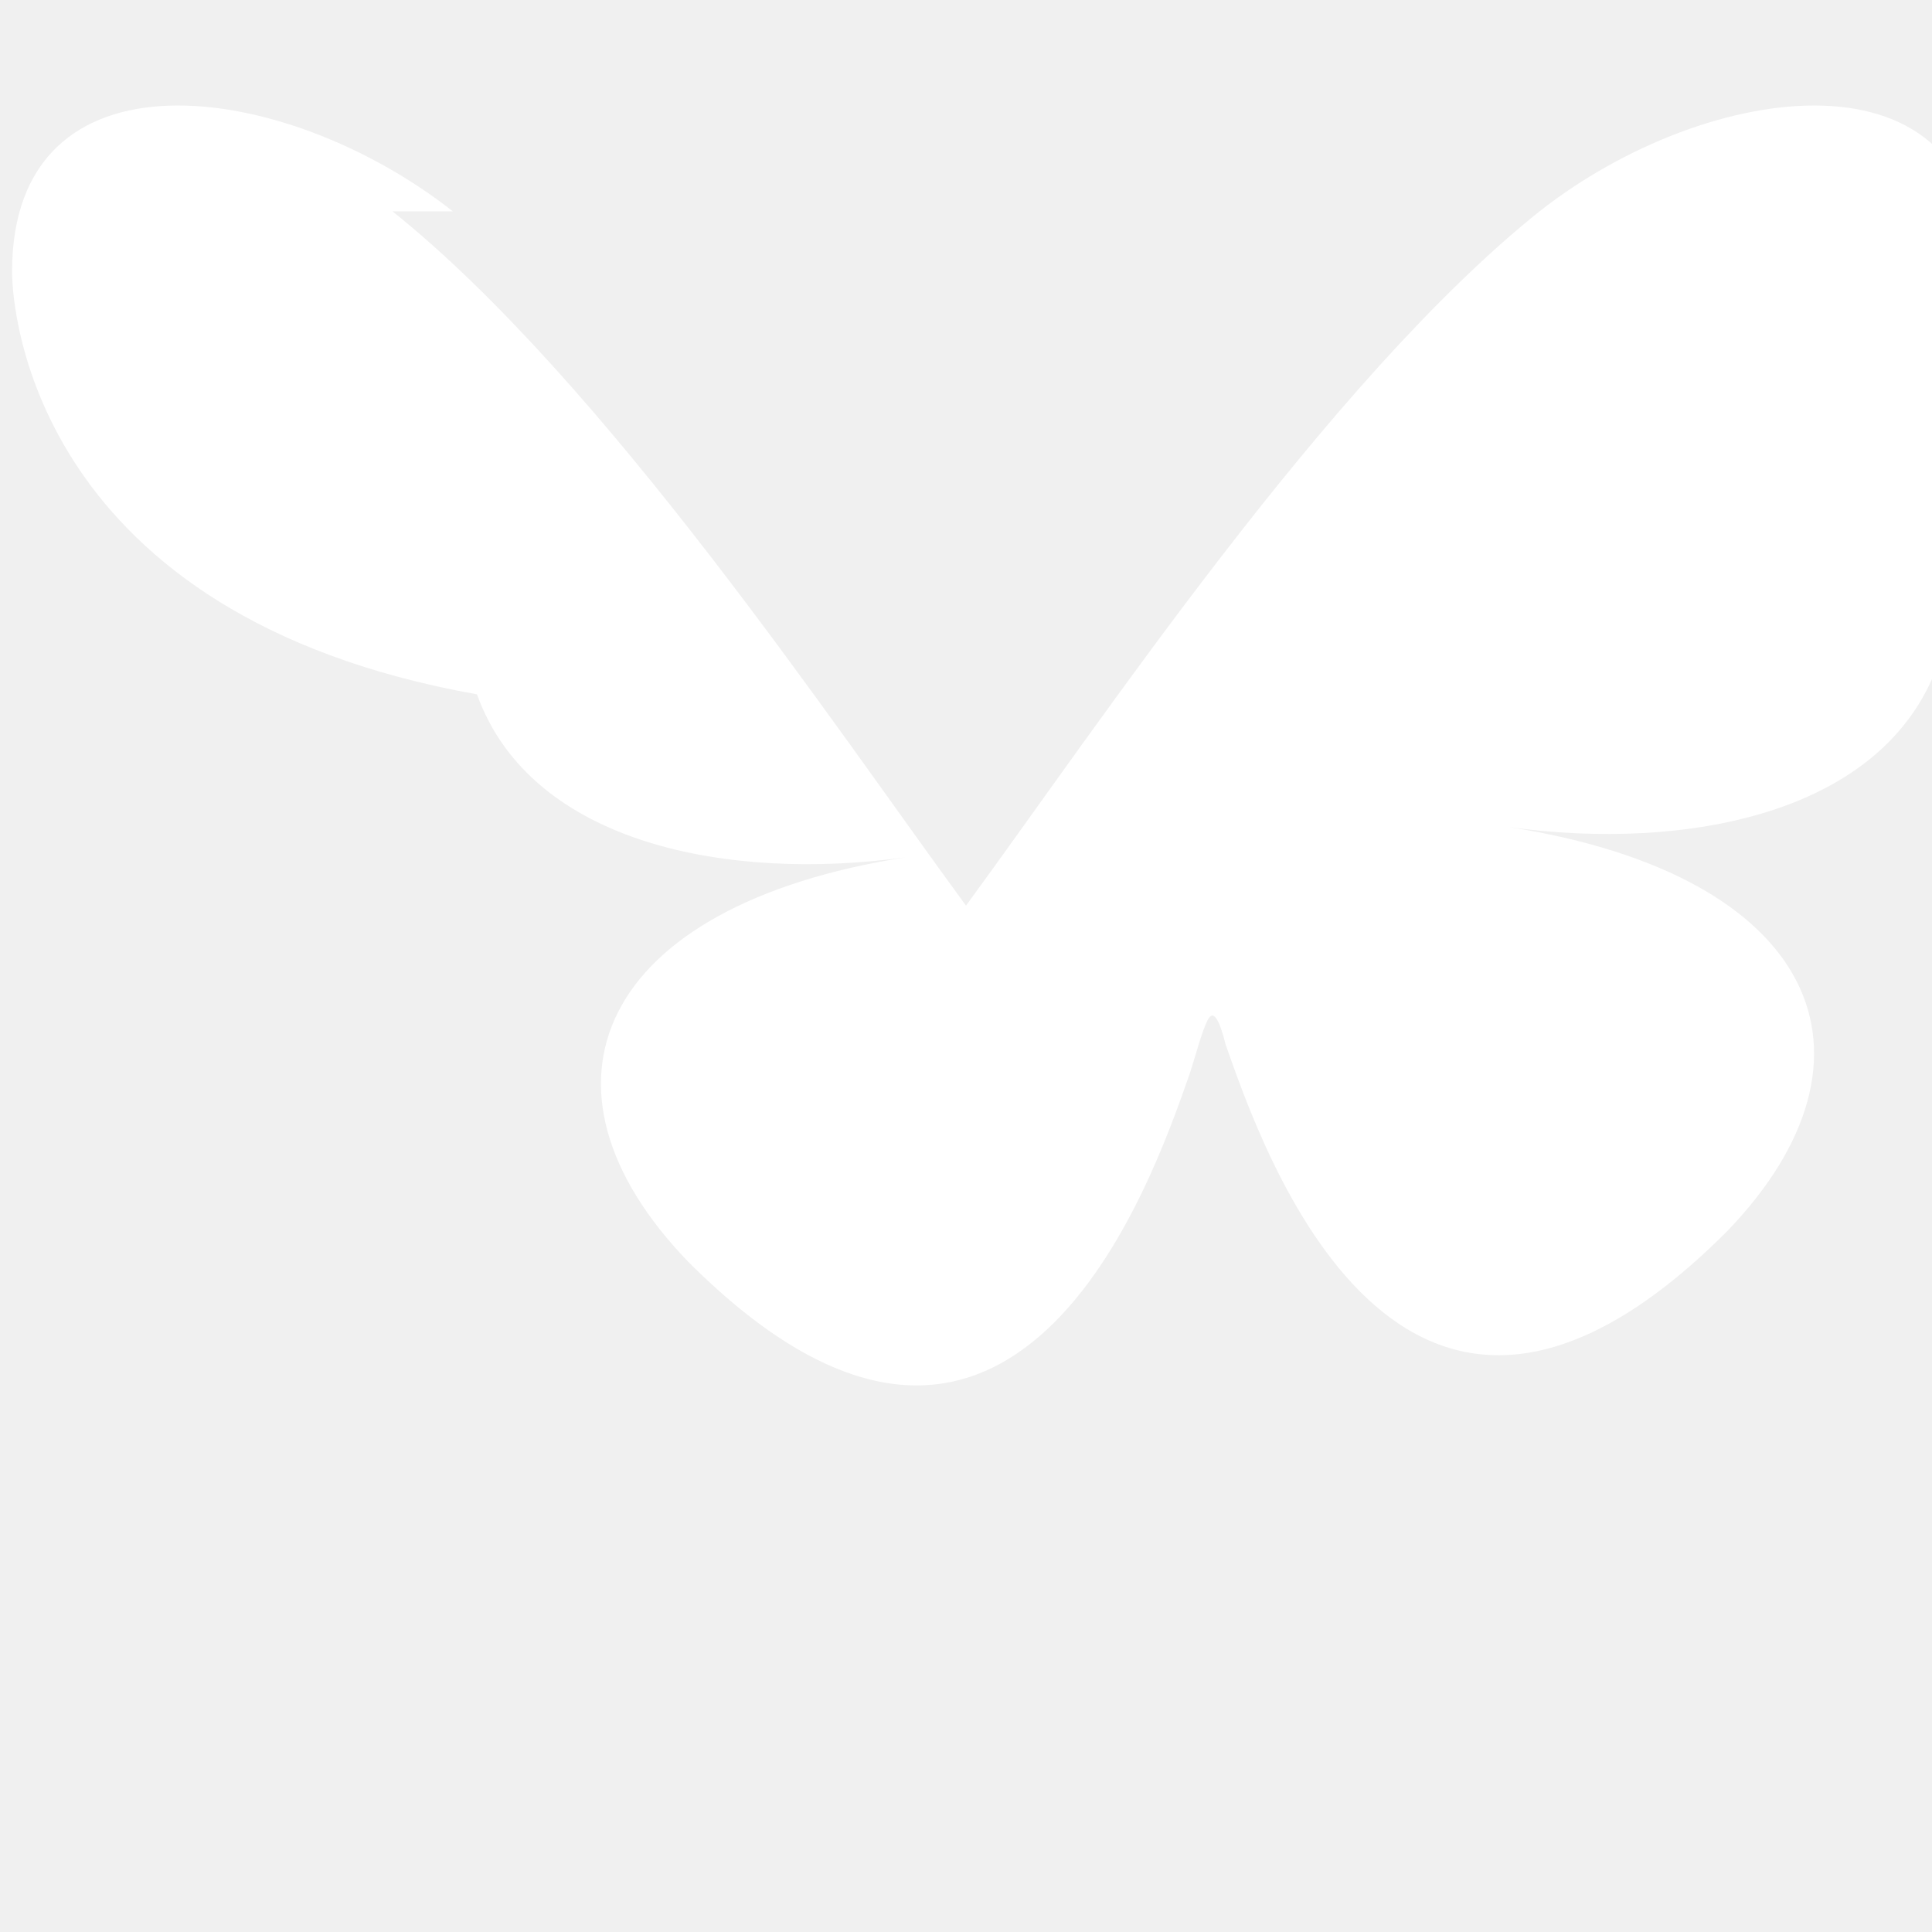
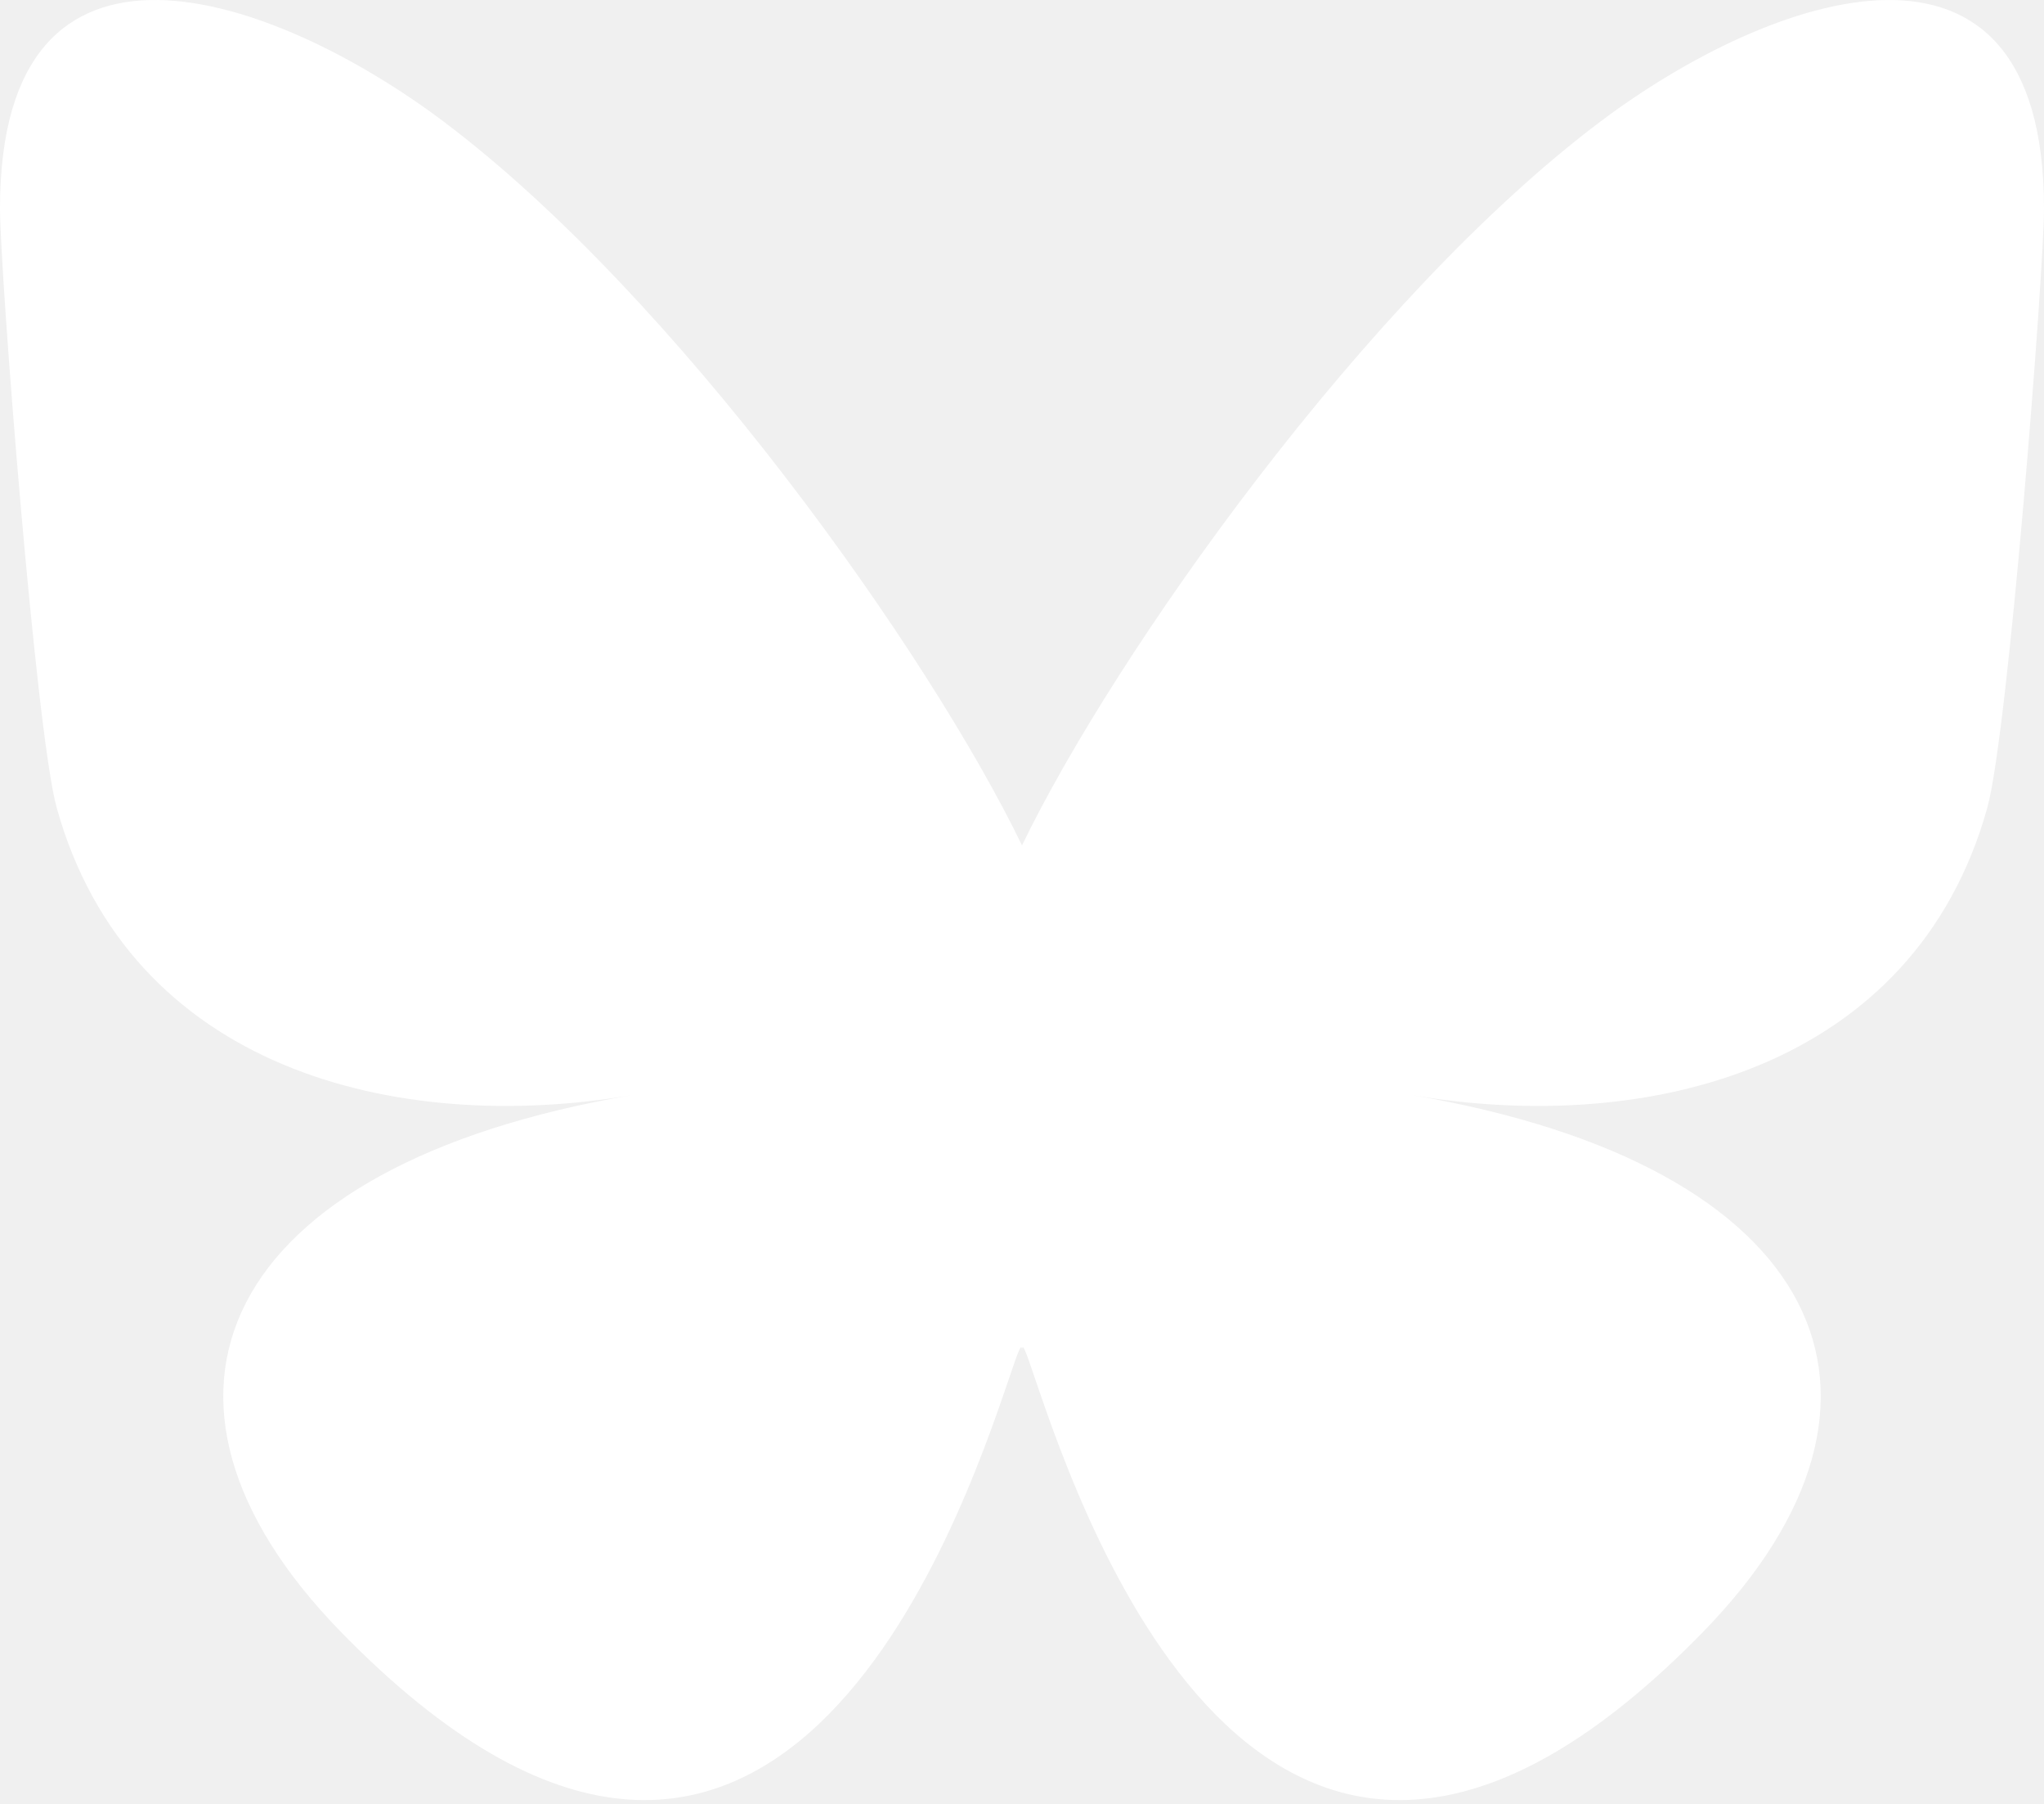
- <svg xmlns="http://www.w3.org/2000/svg" viewBox="0 0 32 32" fill="white">
-   <path d="M6.5 3.5c3.5 2.8 7.3 8.5 9.5 11.5 2.2-3 6-8.7 9.5-11.5 2.8-2.2 7.3-2.8 7.3 1 0 .7-.4 5.7-.7 6.5-.9 2.5-4.2 3.1-7.1 2.7 5.1.8 6.4 3.8 3.6 6.7-5.4 5.4-7.7-1.4-8.3-3.1-.1-.4-.2-.6-.3-.4-.1.2-.2.6-.3.9-.6 1.7-2.9 8.5-8.3 3.1-2.8-2.9-1.5-5.9 3.6-6.7-2.9.4-6.2-.2-7.1-2.7C.6 10.2.2 5.2.2 4.5c0-3.8 4.5-3.2 7.3-1h0z" />
+ <svg xmlns="http://www.w3.org/2000/svg" fill="none" viewBox="0 0 568 501">
+   <path fill="#fff" d="M123.121 33.664C188.241 82.553 258.281 181.68 284 234.873c25.719-53.192 95.759-152.32 160.879-201.21C491.866-1.611 568-28.906 568 57.947c0 17.346-9.945 145.713-15.778 166.555-20.275 72.453-94.155 90.933-159.875 79.748C507.222 323.8 536.444 388.56 473.333 453.32c-119.86 122.992-172.272-30.859-185.702-70.281-2.462-7.227-3.614-10.608-3.631-7.733-.017-2.875-1.169.506-3.631 7.733-13.43 39.422-65.842 193.273-185.702 70.281-63.111-64.76-33.89-129.52 80.986-149.071-65.72 11.185-139.6-7.295-159.875-79.748C9.945 203.659 0 75.291 0 57.946 0-28.906 76.135-1.612 123.121 33.664Z" />
</svg>
